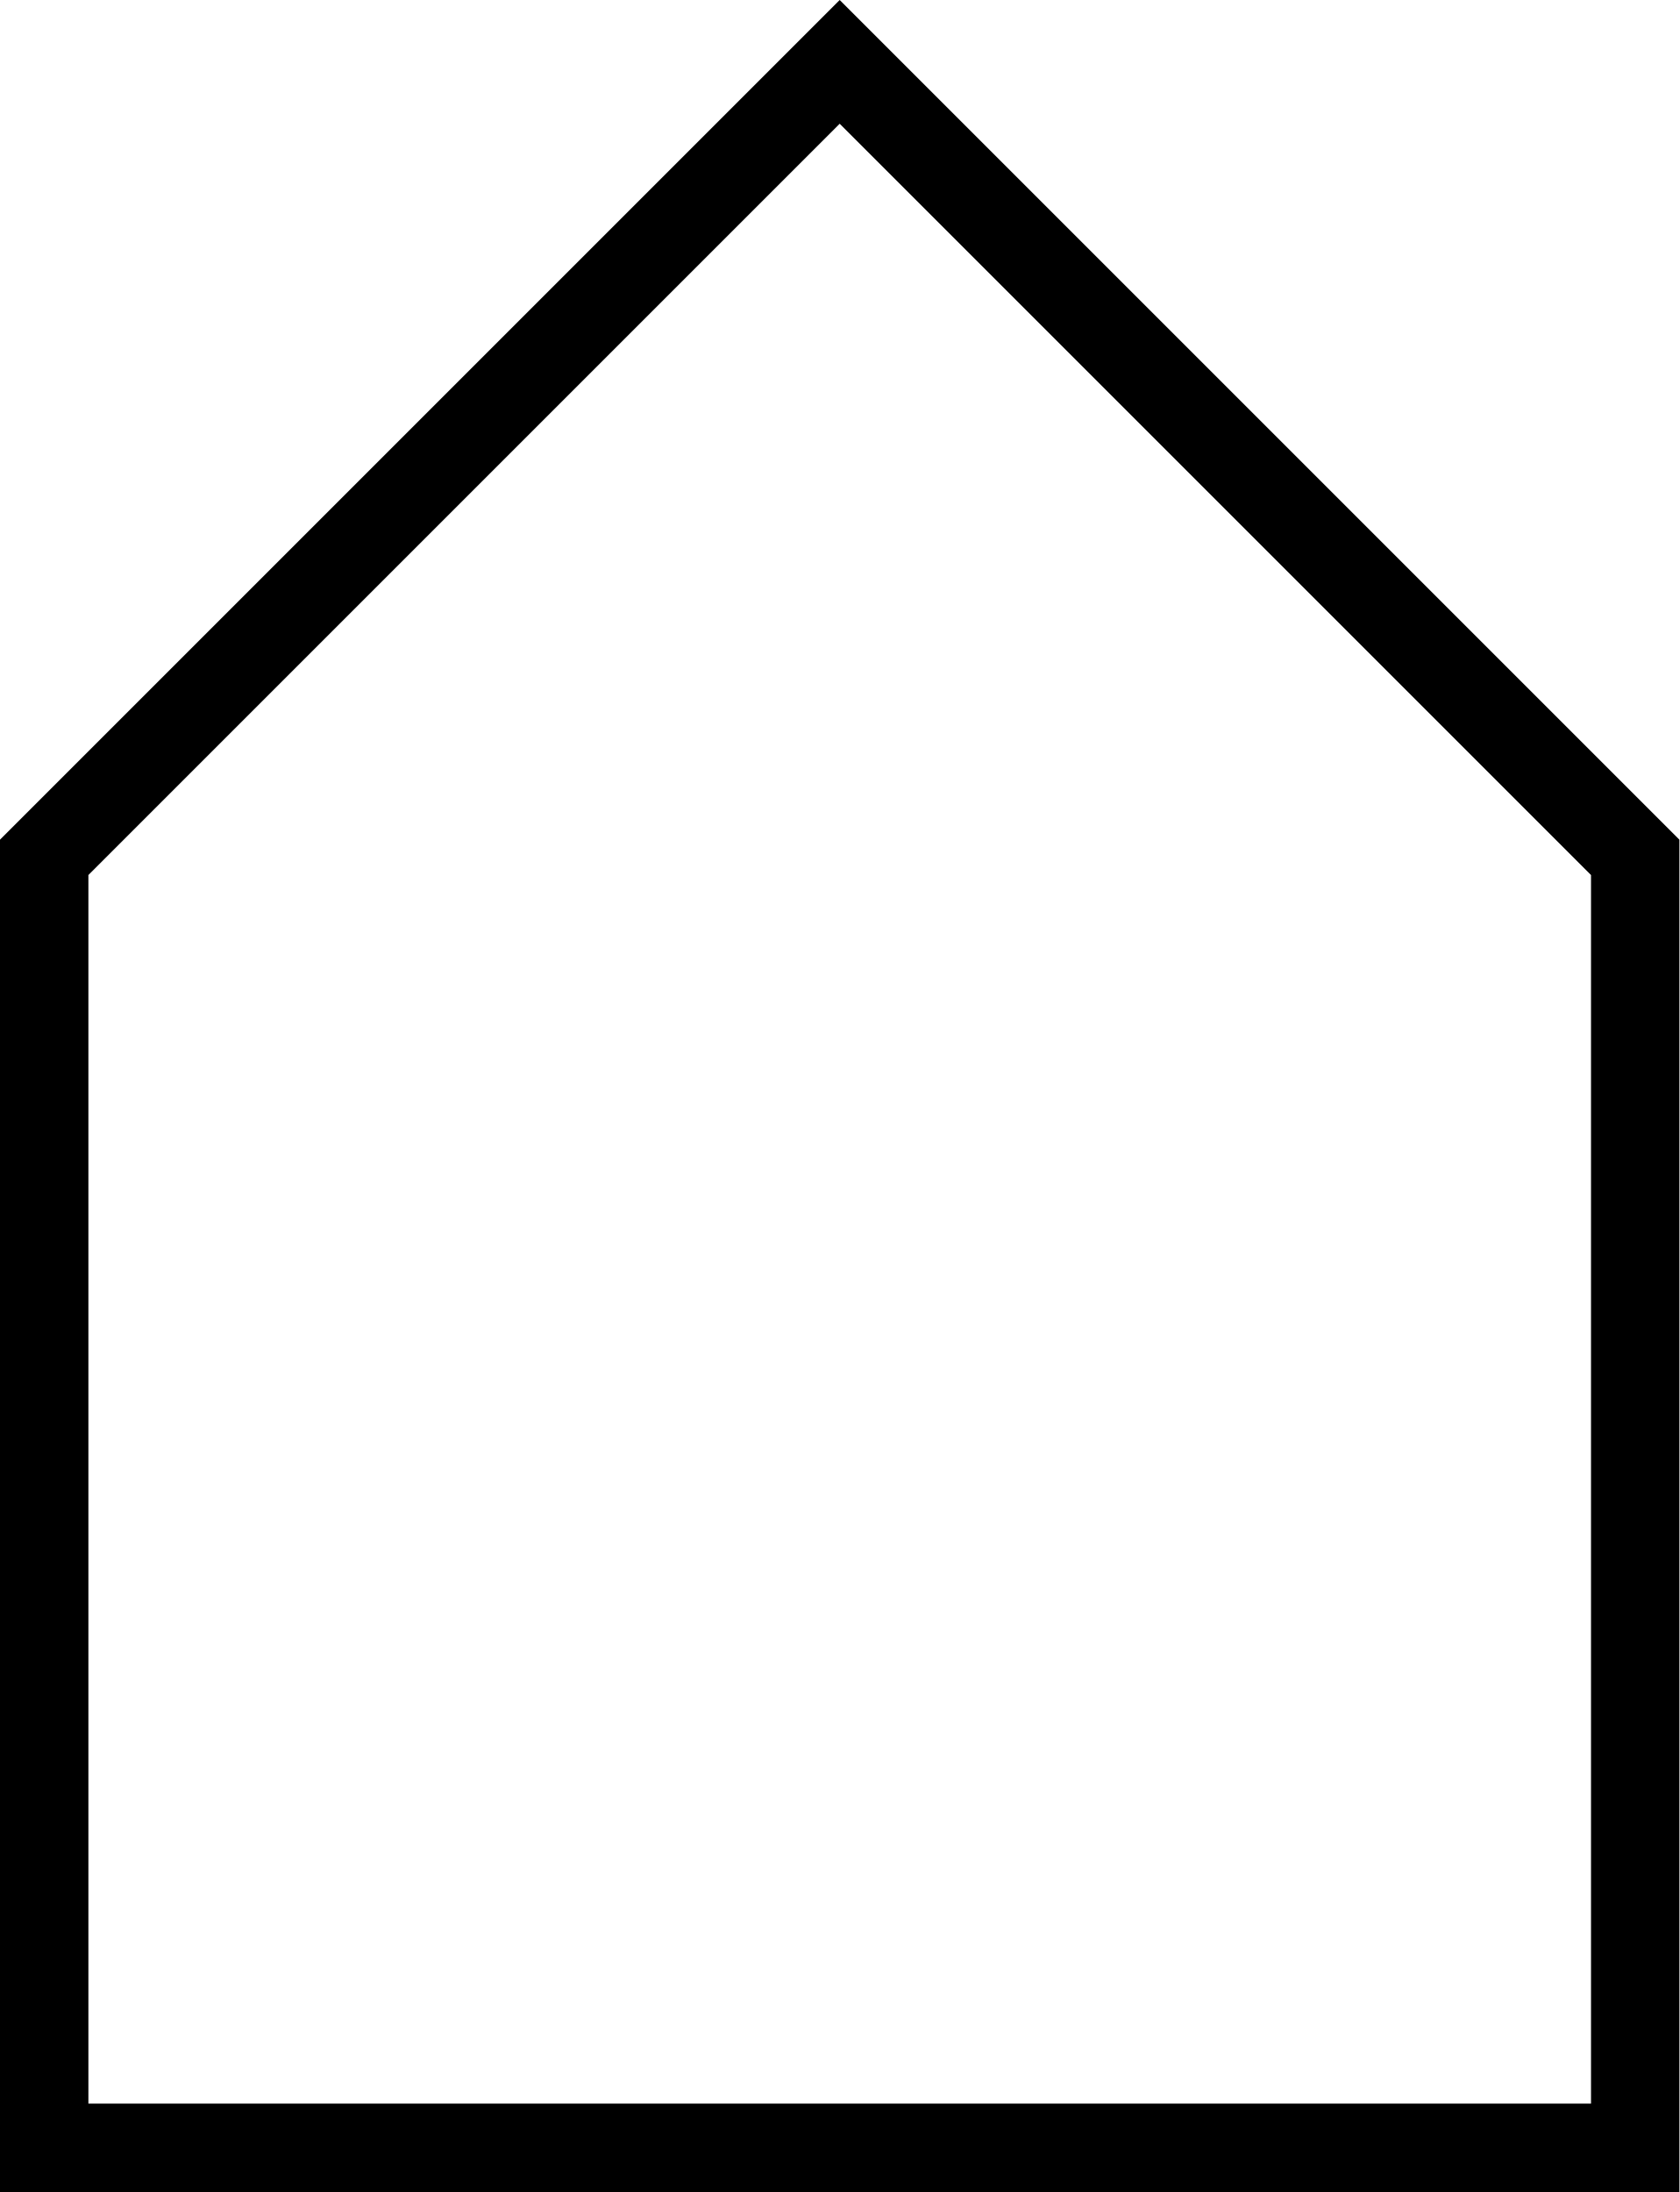
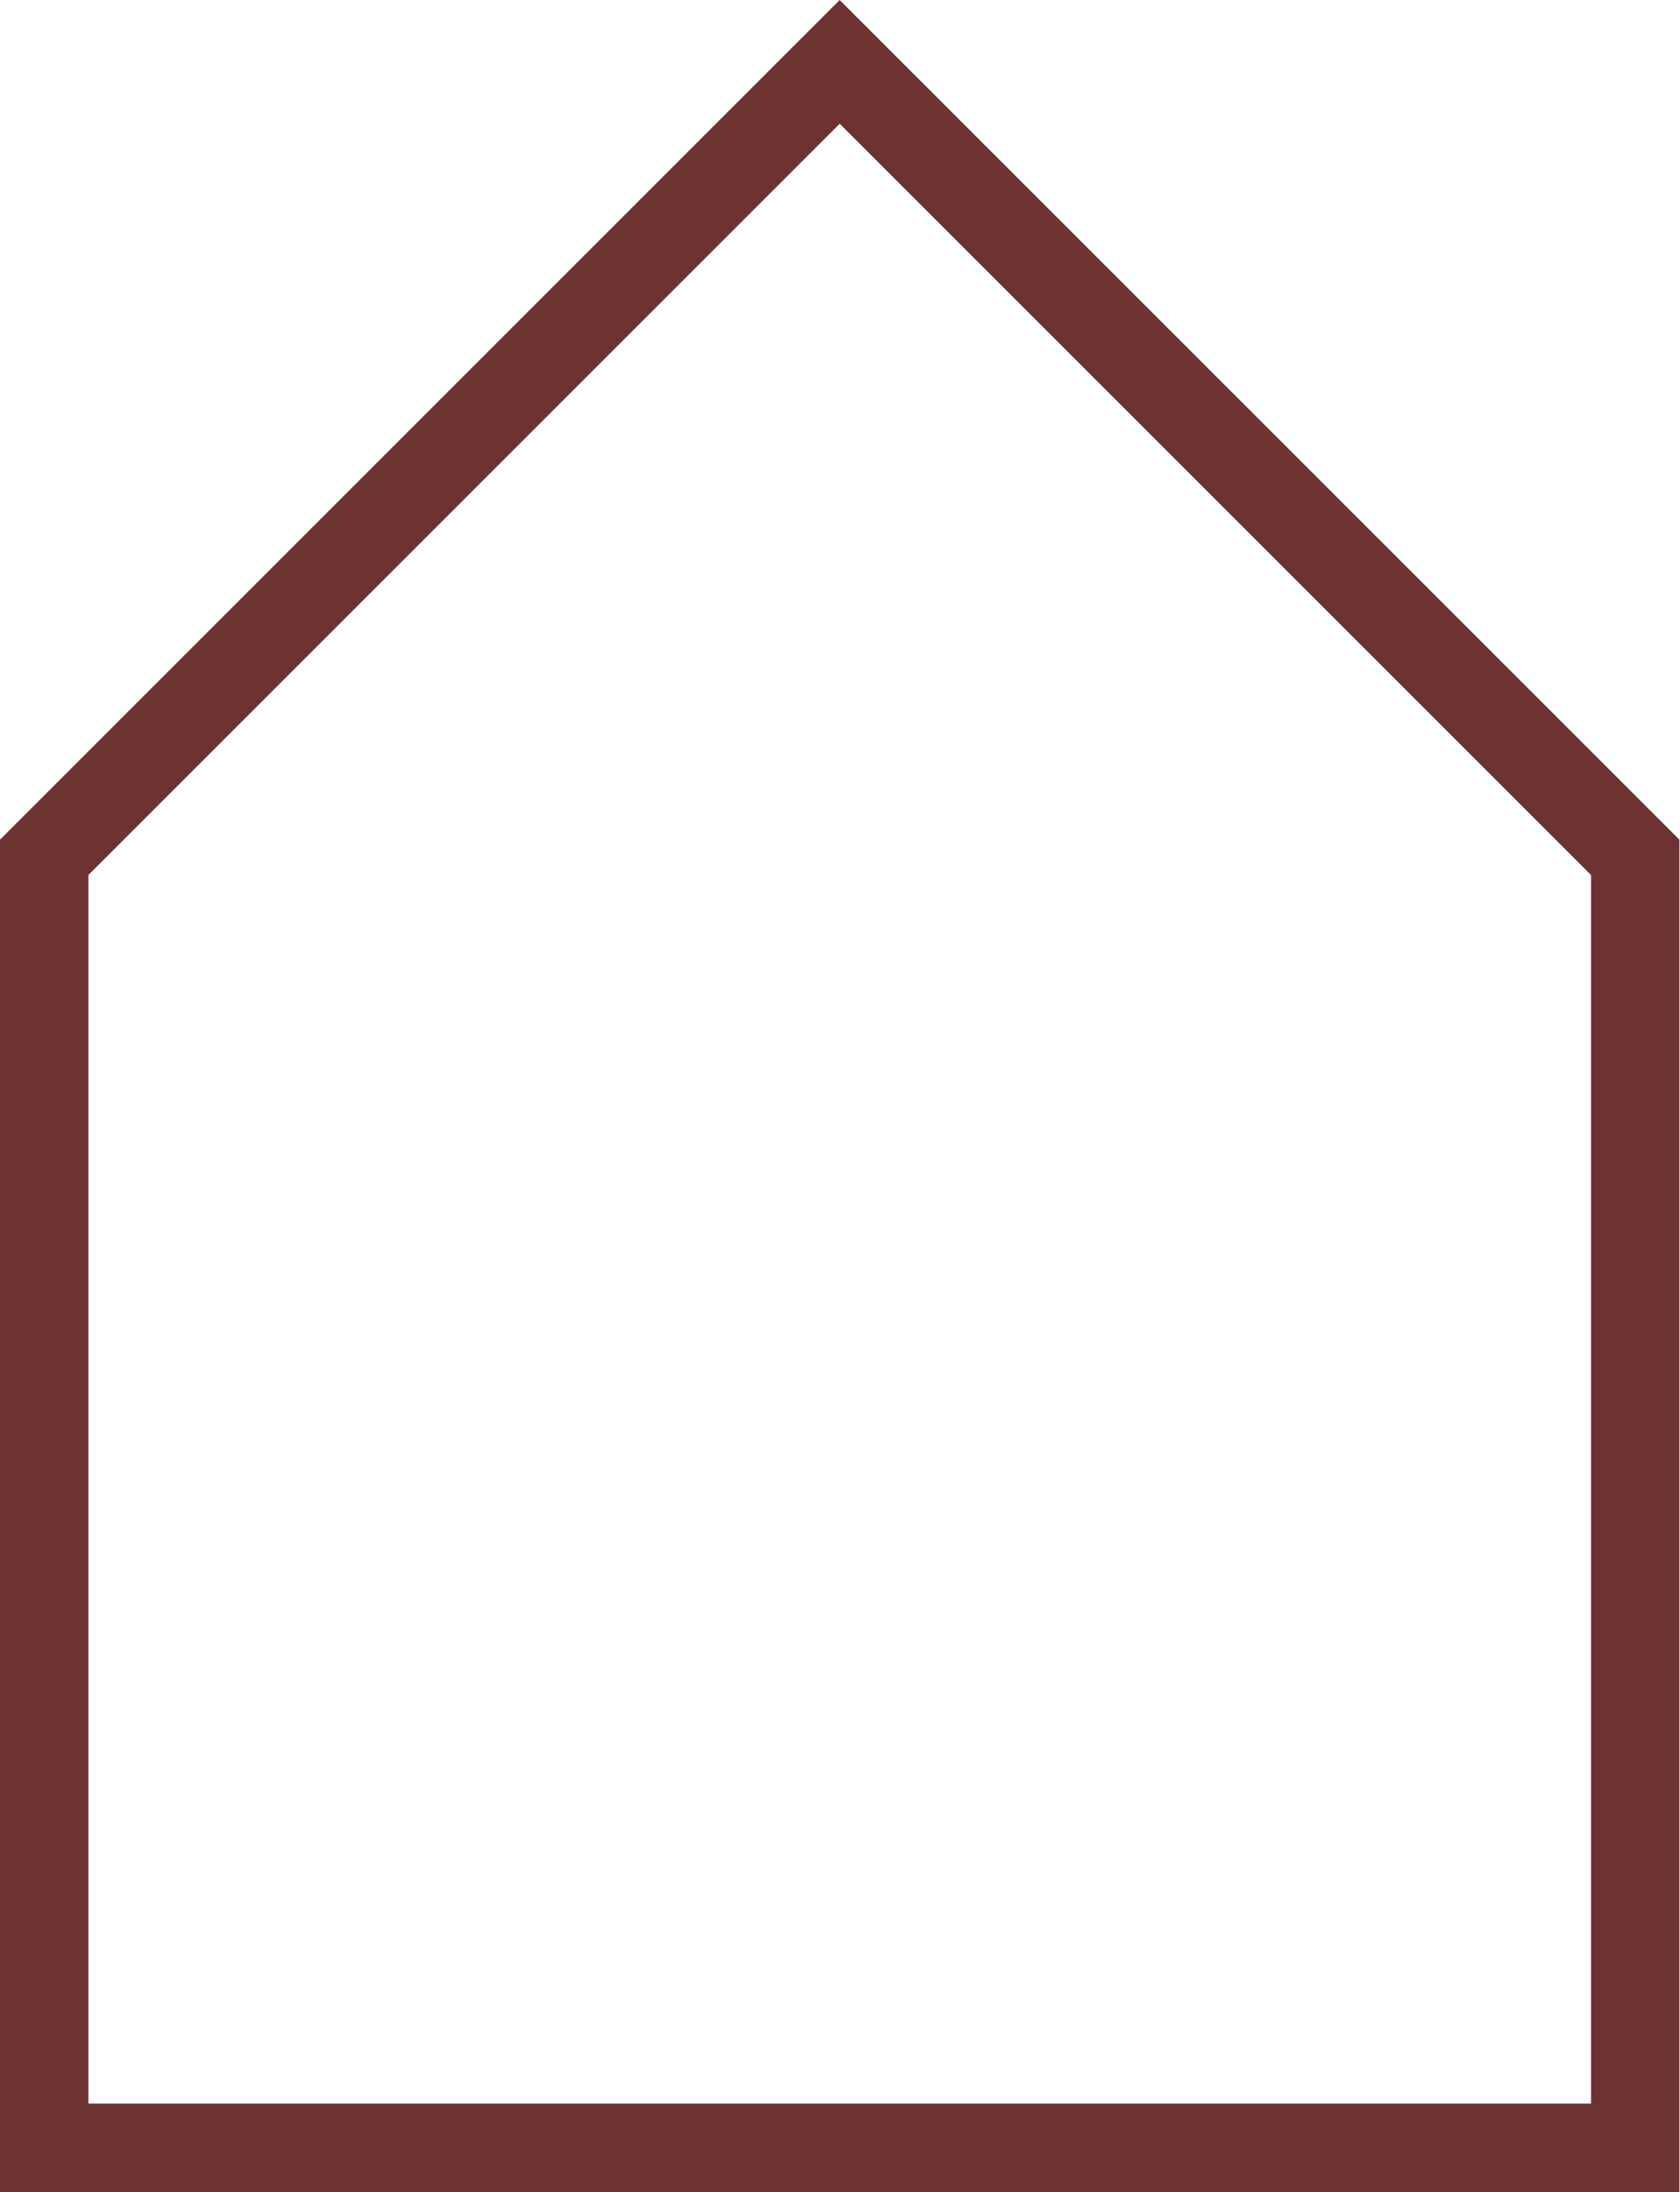
- <svg xmlns="http://www.w3.org/2000/svg" version="1.1" id="Layer_1" x="0px" y="0px" viewBox="-630 388.2 19 24.8" style="enable-background:new -630 388.2 19 24.8;" xml:space="preserve">
-   <path d="M-611,413h-19v-15.3l9.5-9.5l9.5,9.5V413z M-629,412h17v-13.9l-8.5-8.5l-8.5,8.5V412z" />
+ <svg xmlns="http://www.w3.org/2000/svg" version="1.1" id="Layer_1" x="0px" y="0px" viewBox="0 0 19 24.8" style="enable-background:new 0 0 19 24.8;" xml:space="preserve">
+   <style type="text/css">
+ 	.st0{fill:#6D3332;}
+ </style>
+   <path class="st0" d="M19,24.8H0V9.5L9.5,0L19,9.5V24.8z M1,23.8h17V9.9L9.5,1.4L1,9.9V23.8z" />
</svg>
